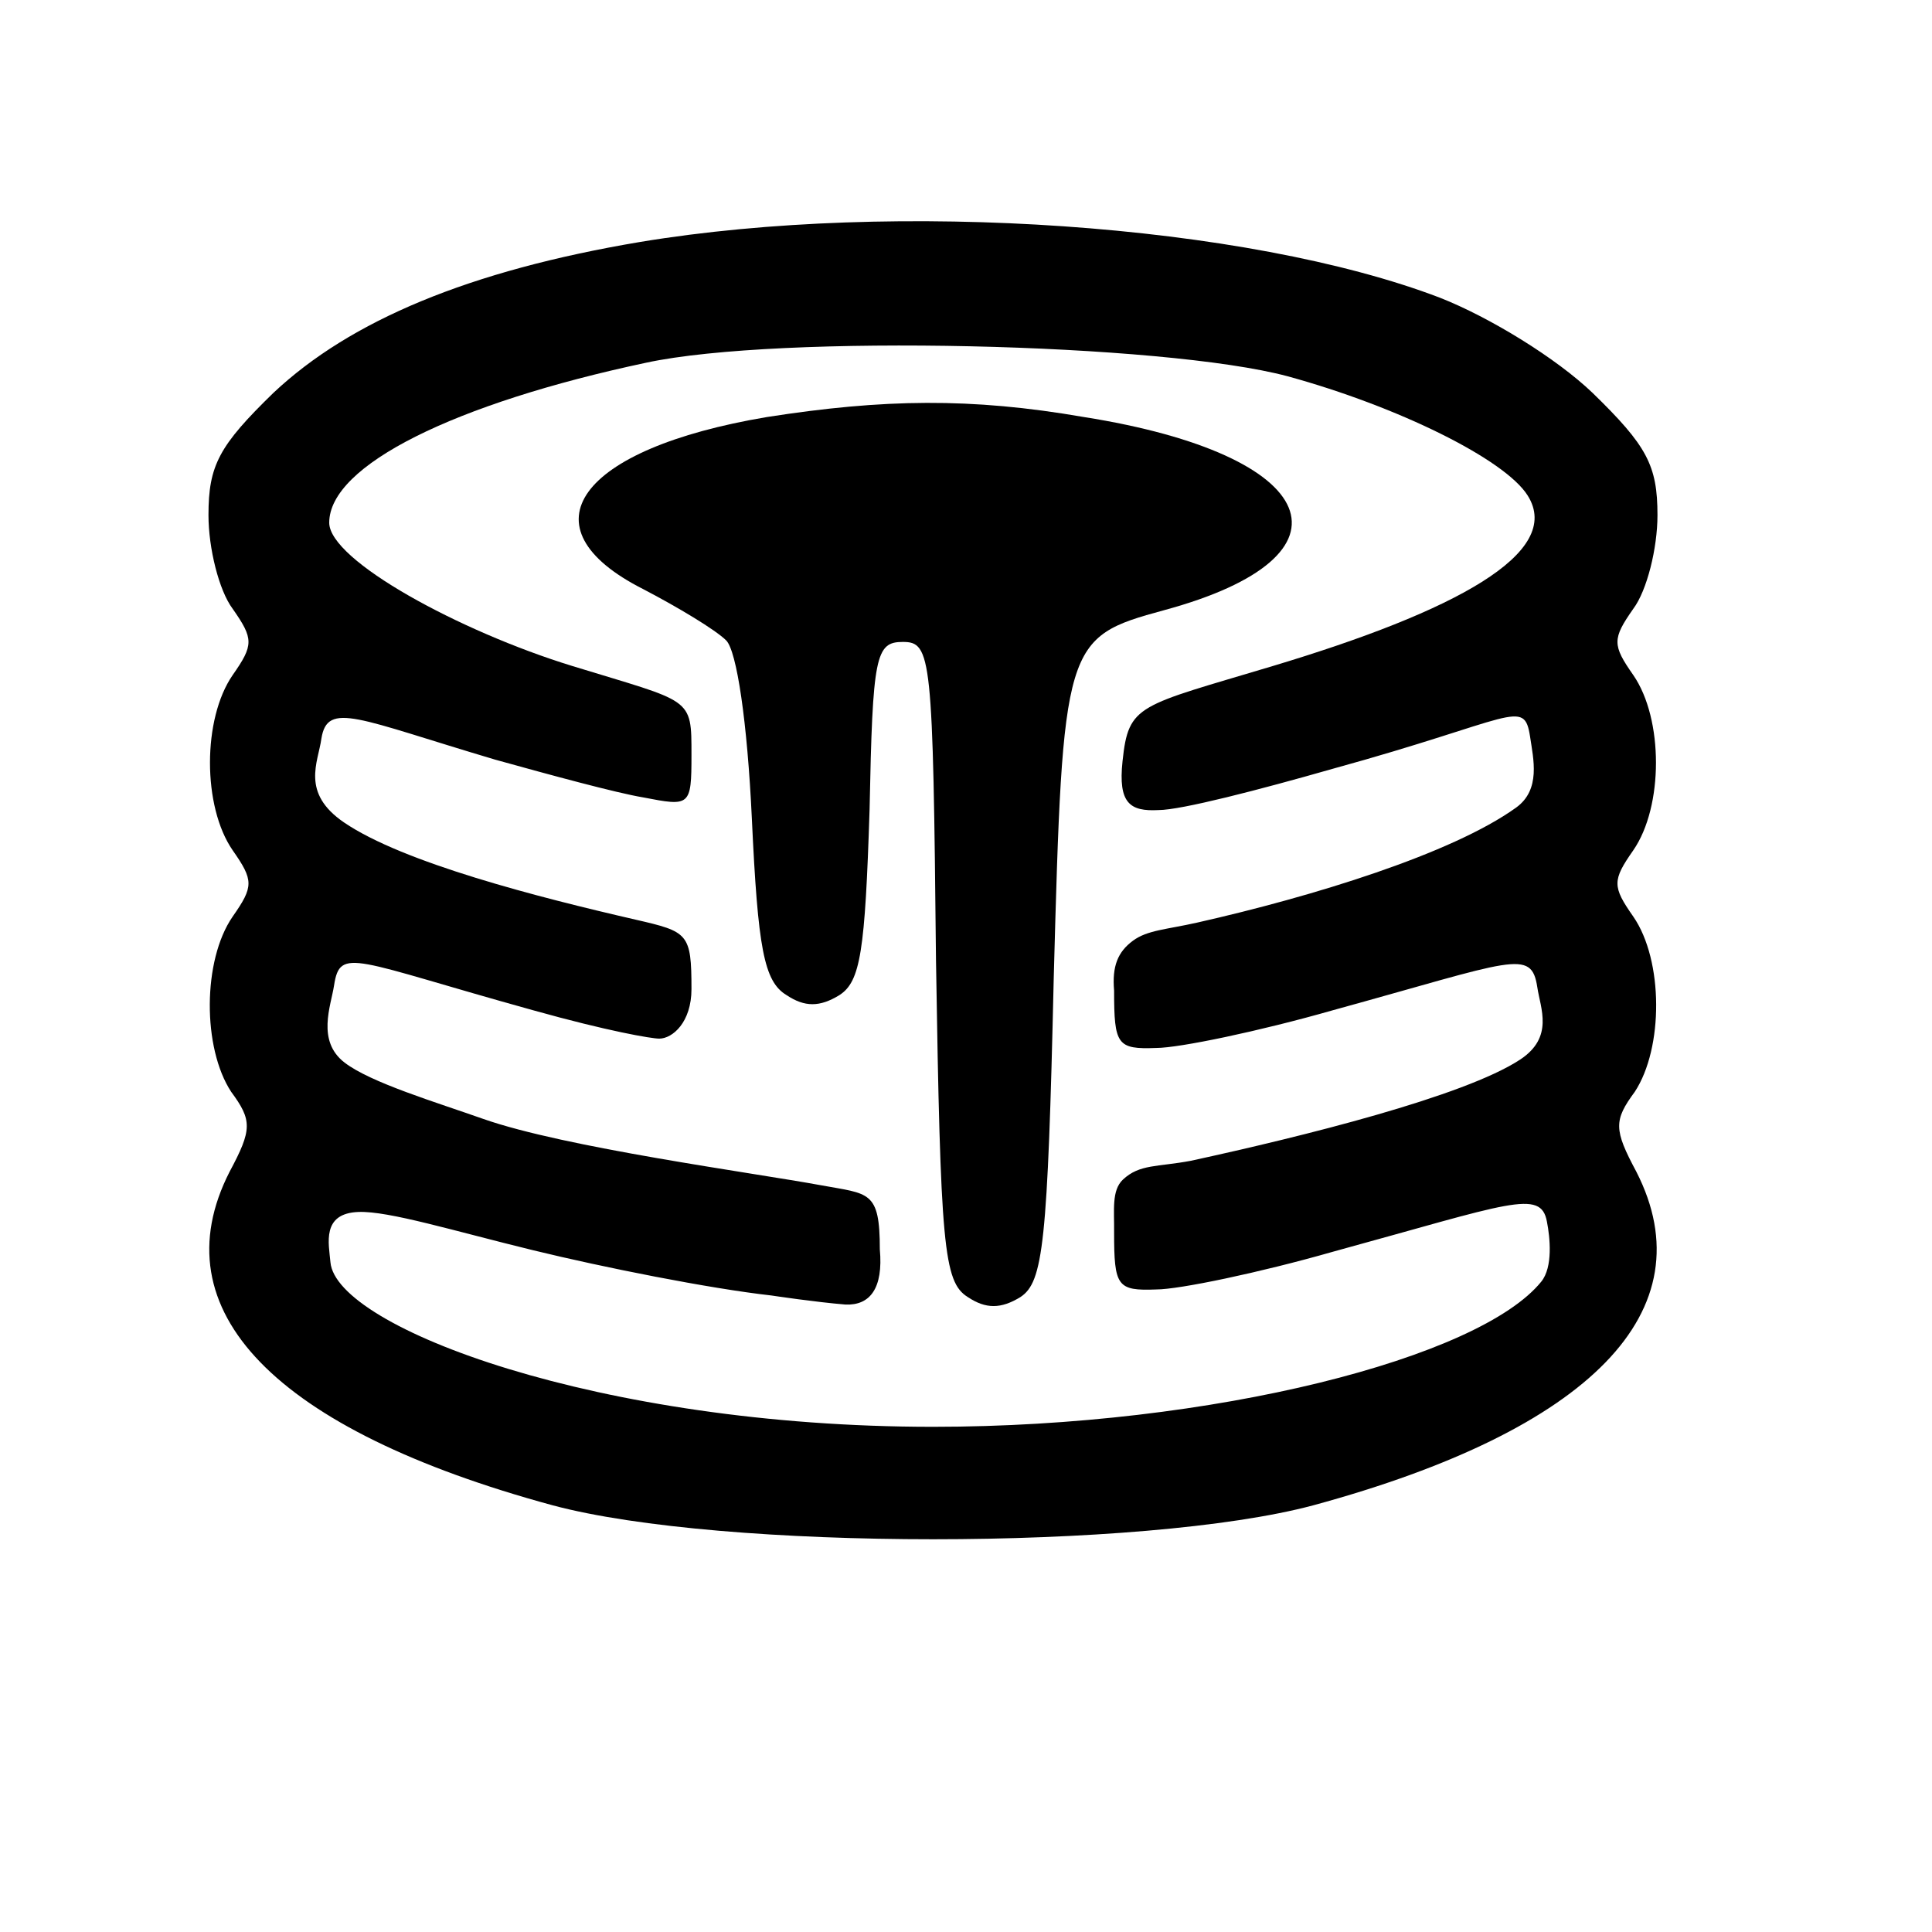
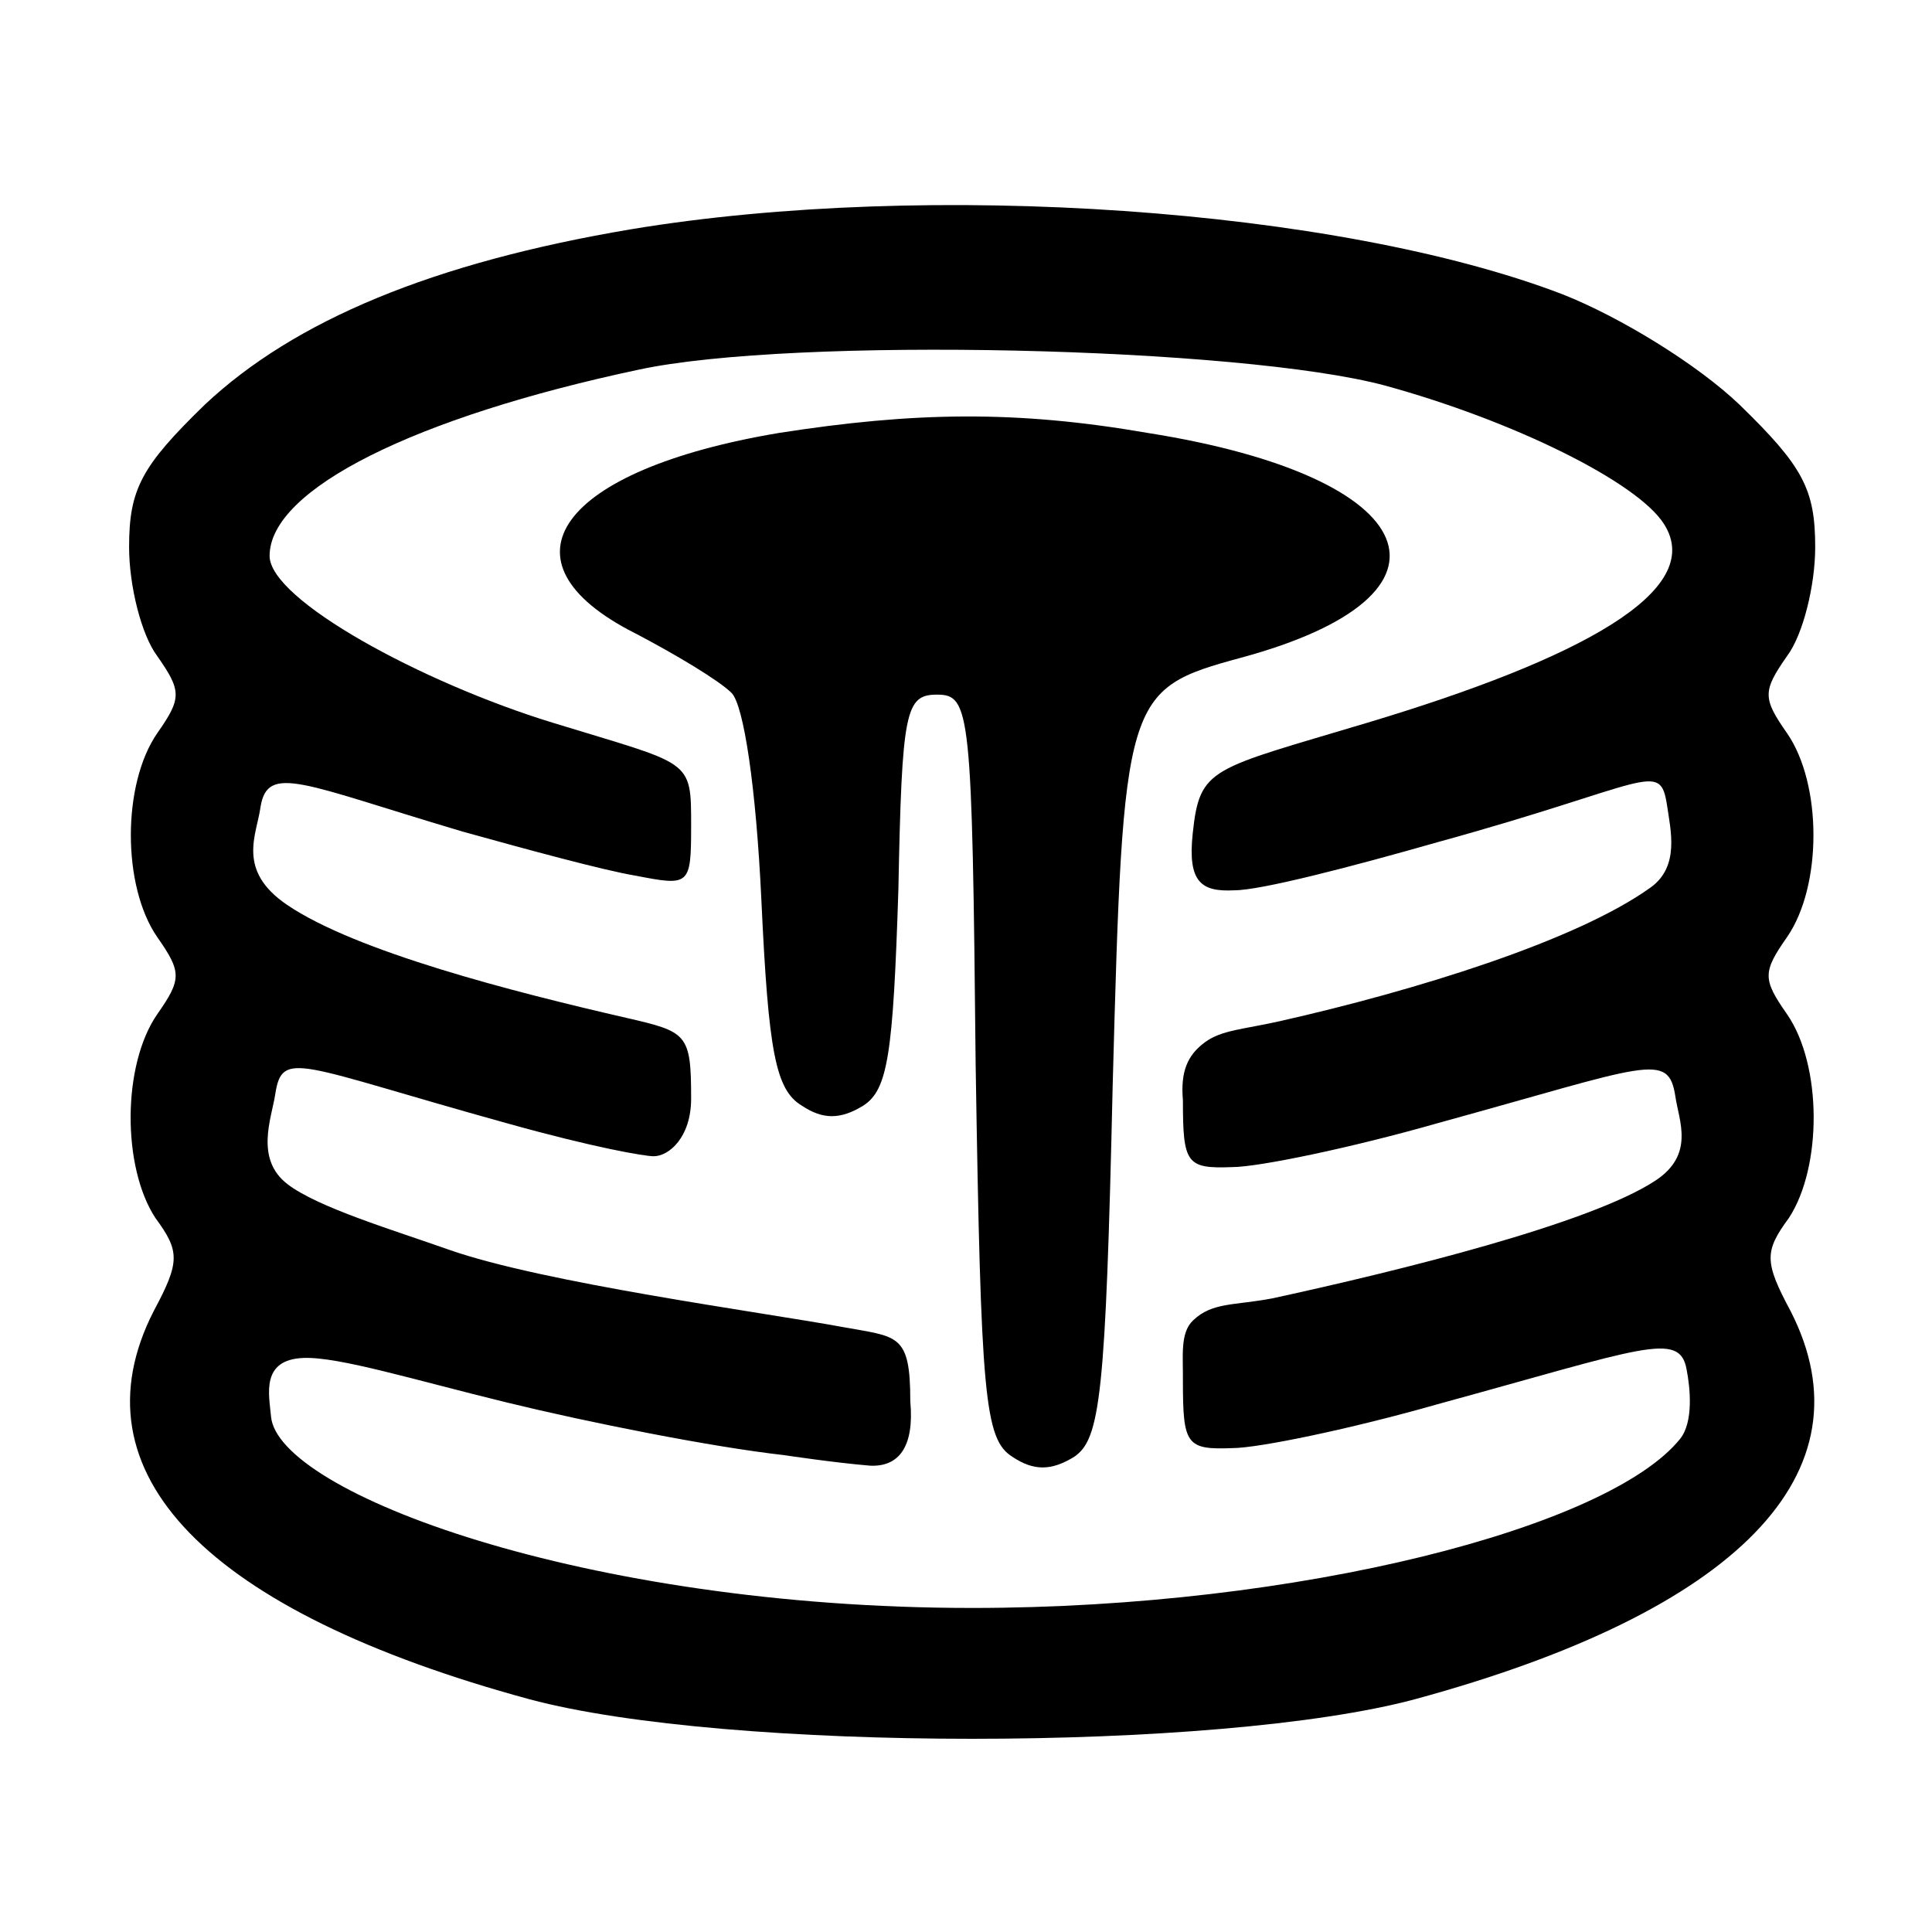
- <svg xmlns="http://www.w3.org/2000/svg" version="1.0" width="128pt" height="128pt" viewBox="0 0 128 128" preserveAspectRatio="xMidYMid meet">
-   <g transform="matrix(0.1, 0, 0, -0.1, -2.188034, 122.5299)" fill="#000000" stroke="none">
+ <svg xmlns="http://www.w3.org/2000/svg" version="1.0" viewBox="0 0 110 110" preserveAspectRatio="xMidYMid meet">
+   <g transform="matrix(0.1, 0, 0, -0.1, -8.65, 119.55)" fill="#000000" stroke="none">
    <path style="fill: rgb(255, 255, 255); stroke: none;" d="M 220.257 931.233 C 220.257 946.452 460.44 1036.15 462.717 1036.719 C 464.753 1037.228 761.855 1043.017 783.897 1043.017 C 790.72 1043.017 1044.025 964.559 1060.995 939.105 C 1061.286 938.668 1071.769 362.291 1070.442 361.295 C 1069.503 360.591 869.441 263.681 857.895 263.681 C 840.052 263.681 453.737 251.826 450.121 252.66 C 446.887 253.407 232.852 334.53 229.703 334.53" id="object-0" />
    <path d="M 446 1065 C 333 1046 254 1013 203 965 C 167 930 160 917 160 884 C 160 862 167 834 176 822 C 190 802 190 798 176 778 C 156 749 156 691 176 662 C 190 642 190 638 176 618 C 156 589 156 531 175 502 C 189 483 189 477 174 449 C 127 357 204 278 388 228 C 500 198 780 198 892 228 C 1076 278 1153 357 1106 449 C 1091 477 1091 483 1105 502 C 1124 531 1124 589 1104 618 C 1090 638 1090 642 1104 662 C 1124 691 1124 749 1104 778 C 1090 798 1090 802 1104 822 C 1113 834 1120 862 1120 884 C 1120 917 1113 930 1077 965 C 1053 988 1009 1015 976 1028 C 848 1077 615 1093 446 1065 Z M 875 976 C 948 956 1019 921 1034 897 C 1058 859 985.818 820.277 865 784 C 775.723 757.194 769.591 759 765.591 721 C 762.591 693 770.577 687.606 789.394 688.606 C 804.394 688.606 856 702 905 716 C 1025 749 1031.606 763.168 1035.606 737.168 C 1037.734 722.626 1042.898 702.144 1026.31 690.219 C 983.742 659.617 891.382 631.284 815.165 614.082 C 794.46 609.409 782.076 609.116 772.497 602.058 C 762.455 594.658 758.598 585.183 760 569 C 760 533 762 530 788 531 C 803 531 856 542 905 556 C 1025 589 1036.394 597.183 1040.394 571.183 C 1042.434 557.243 1051.562 538.12 1028.977 523.278 C 991.867 498.89 884.672 472.293 810.835 456.247 C 788.878 452.103 776.84 454.158 765.836 443.775 C 758.238 436.606 760.183 423.463 760 409 C 760 373 762 370 788 371 C 803 371 856 382 905 396 C 1022 428 1042.764 437.874 1046.764 415.874 C 1048.821 405.429 1050.846 385.884 1043.034 376.209 C 1002.252 325.702 826.026 280 640 280 C 419 280 244.562 345.788 240.802 389.042 C 239.734 401.333 234.745 421.467 259.426 422.346 C 279.475 423.059 322.296 409.861 375 397 C 421.878 385.561 491.738 371.631 533 367 C 534.596 366.76 562.092 362.636 582.044 360.999 C 598.21 360.335 607.151 371.627 604.789 397.606 C 604.789 436.606 597.705 434.173 566 440 C 520.005 448.453 396 465 342 484 C 310.729 495.065 267.519 507.982 250.177 521.302 C 231.47 535.67 241.121 558.888 243.197 572.38 C 247.197 598.38 256 589 375 556 C 425 542 453.634 537.183 458.634 537.183 C 467.423 537.183 480 548 480 570 C 480 607 477.787 608.008 443 616 C 378.553 630.807 288.957 653.733 249.843 680.385 C 220.982 700.05 232.694 720.261 234.817 735.971 C 238.817 760.971 259 749 350 722 C 386 712 430 700 448 697 C 479 691 480 691 480 725 C 480 764 480.723 759.555 400.865 784.11 C 326.42 807 240 854 240 879 C 240 917 323 958 450 985 C 538 1004 793 998 875 976 Z" />
    <path d="M 530 949 C 405 928 367 876 448 835 C 471 823 496 808 503 801 C 510 794 517 747 520 683 C 524 597 528 575 543 566 C 555 558 565 558 578 566 C 592 575 595 595 598 689 C 600 791 602 800 620 800 C 639 800 640 791 642 589 C 645 400 647 376 663 366 C 675 358 685 358 698 366 C 713 376 716 401 720 577 C 726 800 727 803 793 821 C 926 857 898 924 740 949 C 665 962 607 961 530 949 Z" />
  </g>
</svg>
